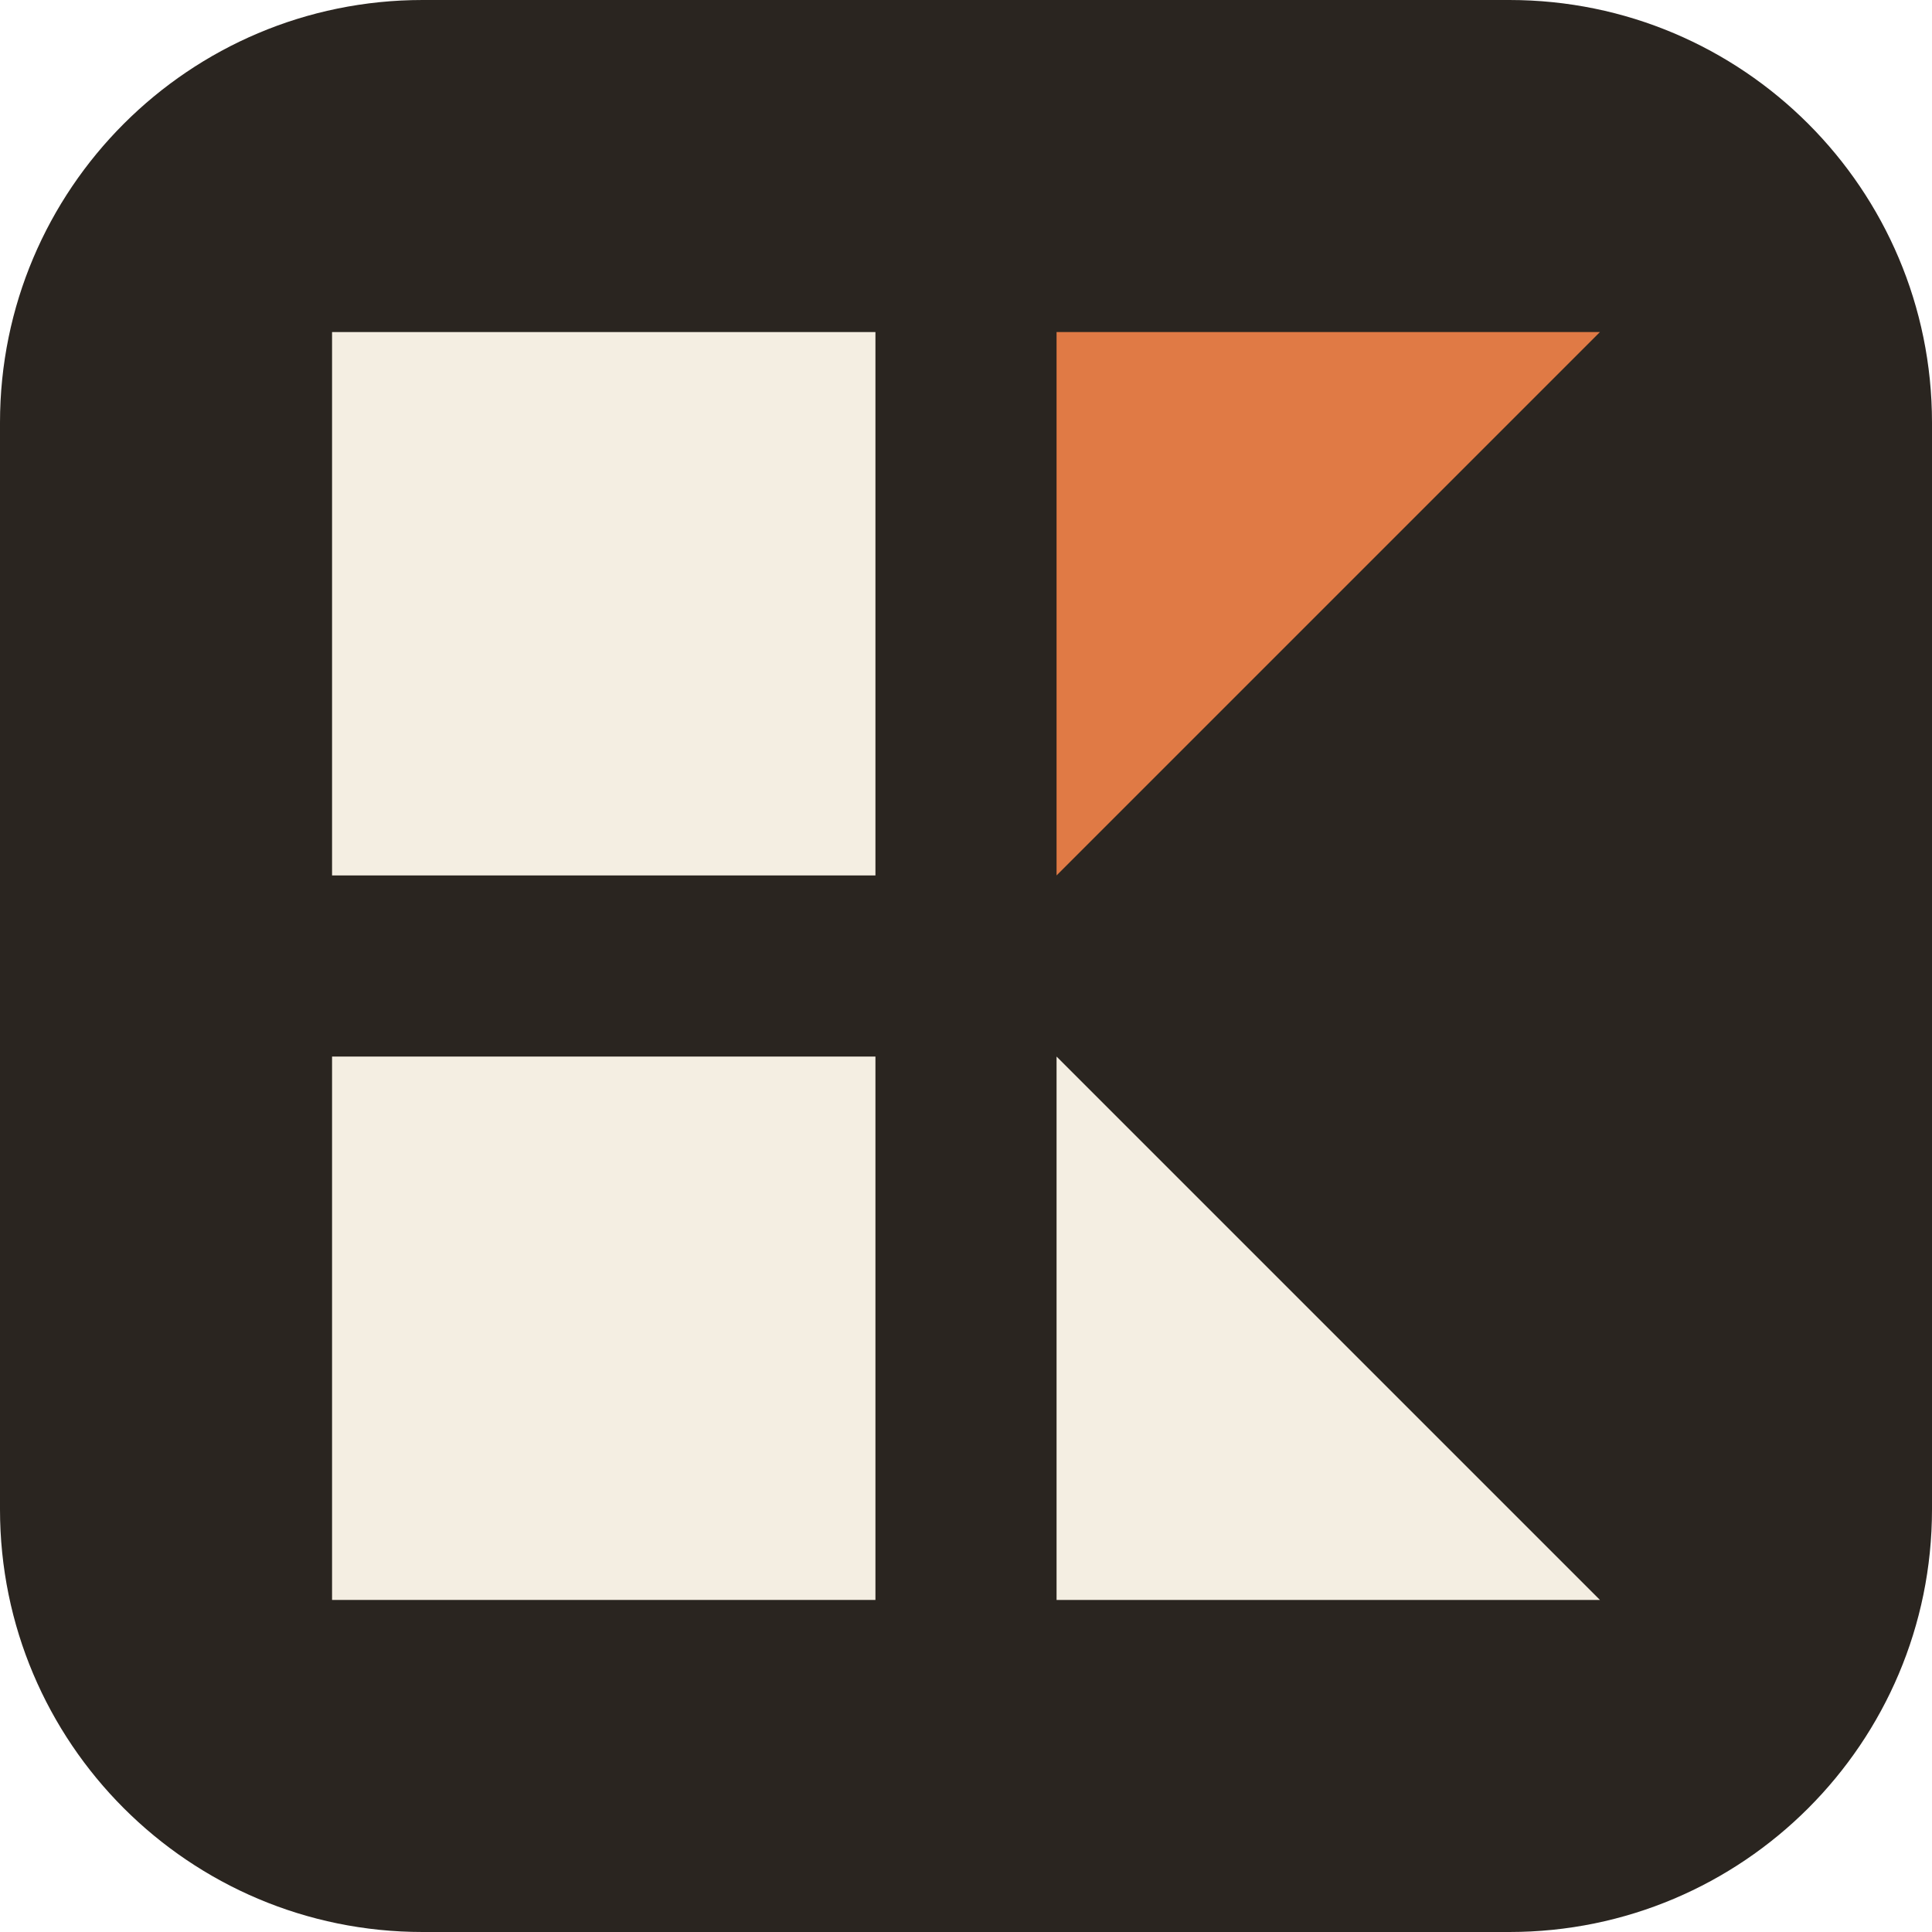
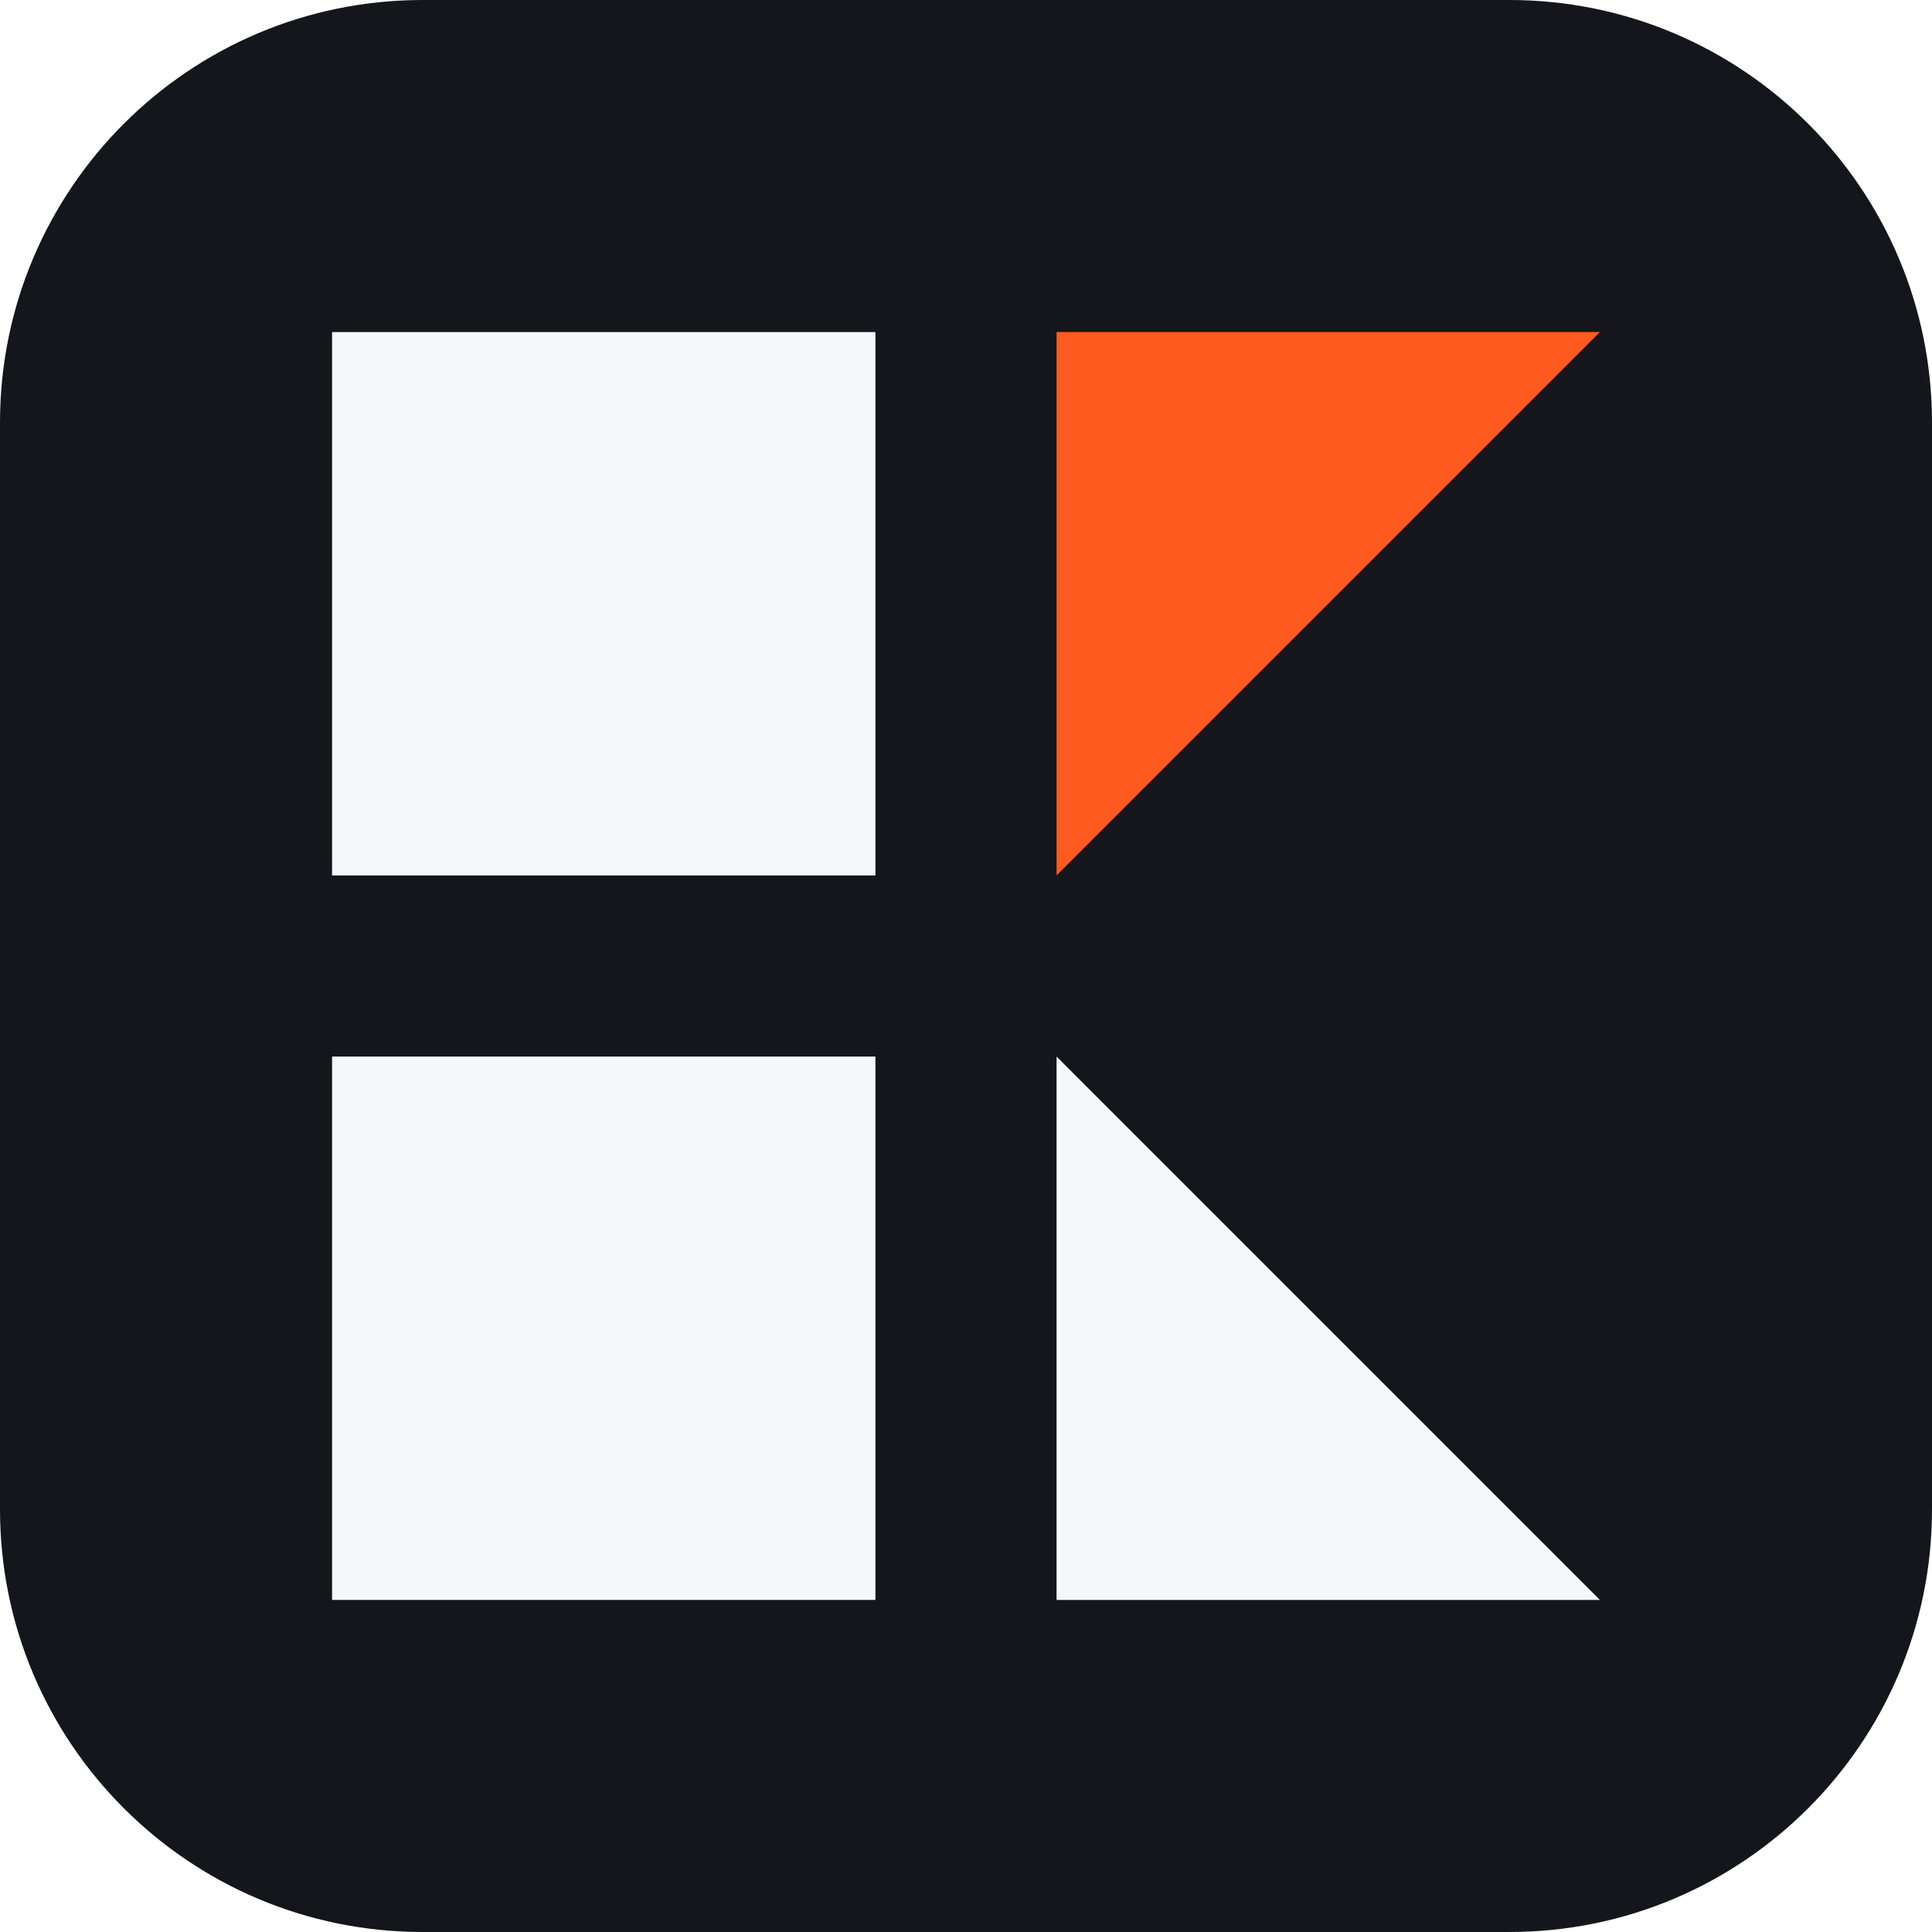
<svg xmlns="http://www.w3.org/2000/svg" viewBox="0 0 32 32">
  <style>
-     .t{fill:#2a2520}.m{fill:#f4eee2}.a{fill:#e07a45}
-     @media (prefers-color-scheme:dark){.t{fill:#f4eee2}.m{fill:#2a2520}.a{fill:#b5562b}}
+     .t{fill:#14161b}.m{fill:#f6f7f9}.a{fill:#ff5a1f}
+     @media (prefers-color-scheme:dark){.t{fill:#eceef2}.m{fill:#14161b}.a{fill:#ff5a1f}}
  </style>
  <rect class="t" width="32" height="32" rx="7" />
  <rect class="m" x="5.5" y="5.5" width="9" height="9" />
  <rect class="m" x="5.5" y="17.5" width="9" height="9" />
  <path class="a" d="M17.5 5.5H26.5L17.5 14.5Z" />
  <path class="m" d="M17.5 17.5V26.5H26.5Z" />
</svg>
